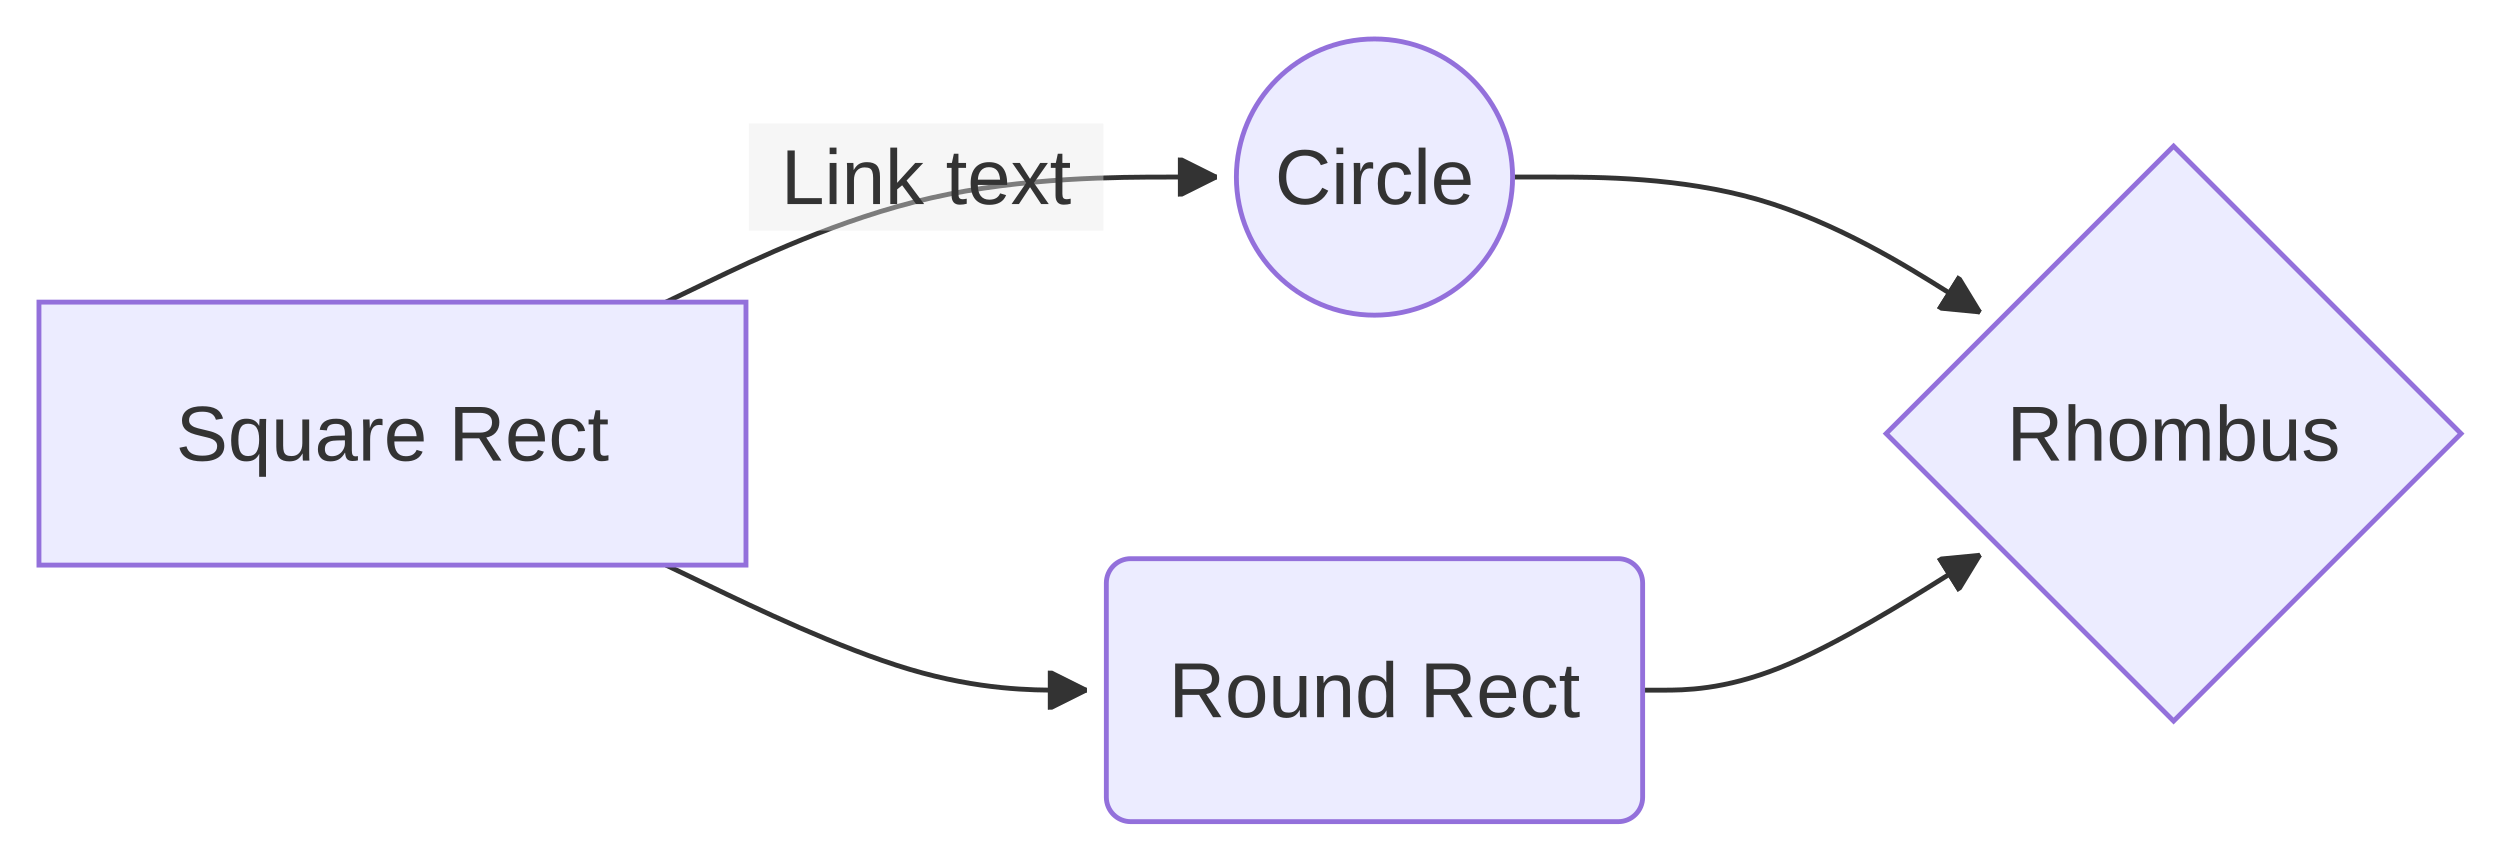
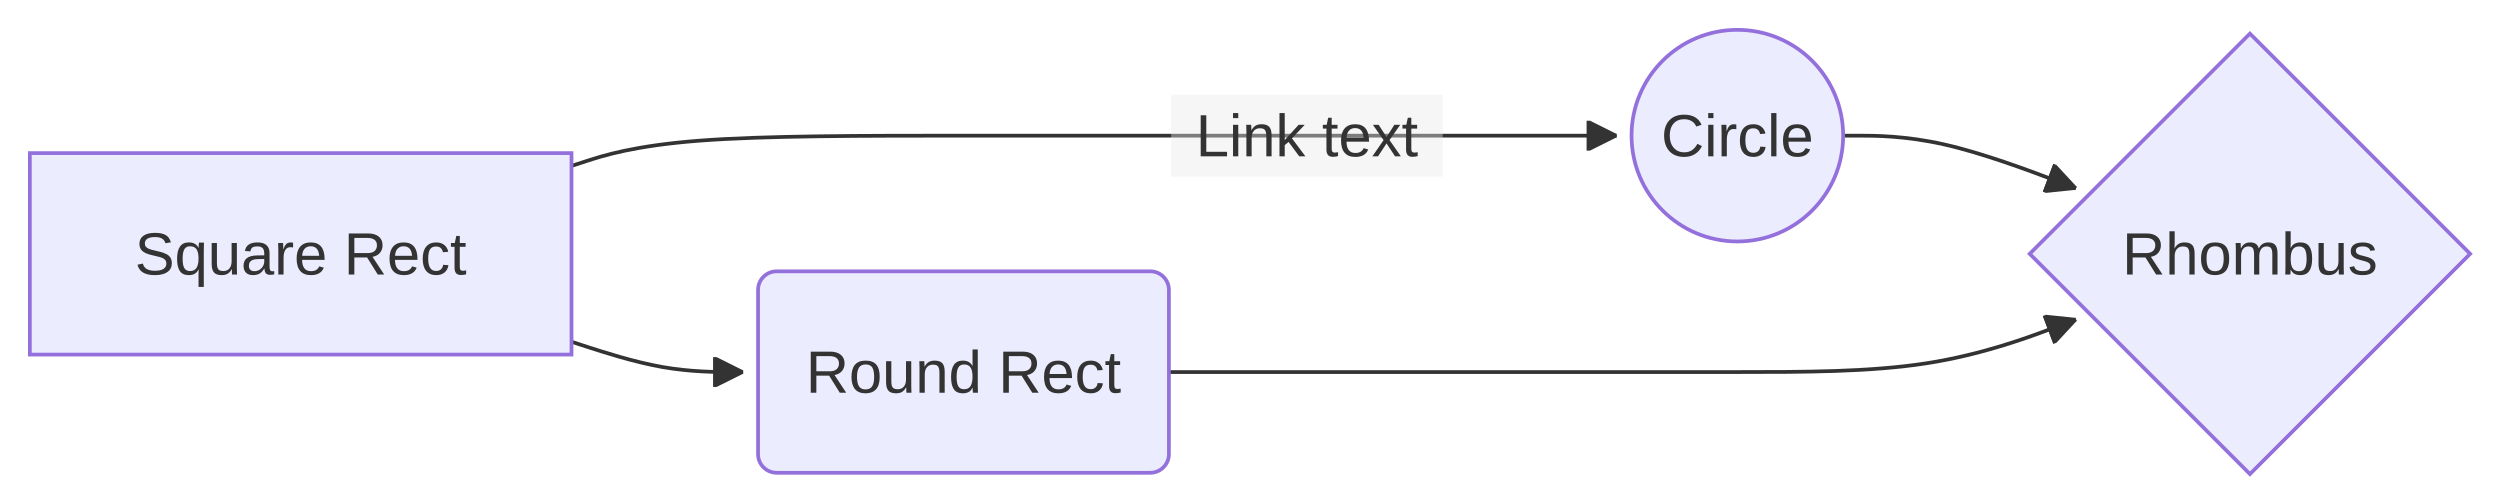
- <svg xmlns="http://www.w3.org/2000/svg" width="513.359" height="176.719" viewBox="-8 -8 513.359 176.719" class="mermaid">
+ <svg xmlns="http://www.w3.org/2000/svg" width="670.078" height="135.066" viewBox="-8 -8 670.078 135.066" class="mermaid">
  <style>
.mermaid{font-family:trebuchet ms, verdana, arial, sans-serif;font-size:16px;fill:#333333;}
.error-icon{fill:#552222;}
.error-text{fill:#552222;stroke:#552222;}
.edge-thickness-normal{stroke-width:1px;}
.edge-thickness-thick{stroke-width:3.5px;}
.edge-pattern-solid{stroke-dasharray:0;}
.edge-thickness-invisible{stroke-width:0;fill:none;}
.edge-pattern-dashed{stroke-dasharray:3;}
.edge-pattern-dotted{stroke-dasharray:2;}
.marker{fill:#333333;stroke:#333333;}
.marker.cross{stroke:#333333;}
svg{font-family:trebuchet ms, verdana, arial, sans-serif;font-size:16px;}
p{margin:0;}
.label{font-family:trebuchet ms, verdana, arial, sans-serif;color:#333333;}
.cluster-label text{fill:#333333;}
.cluster-label span{color:#333333;}
.cluster-label span p{background-color:transparent;}
.label text,span{fill:#333333;color:#333333;}
.node rect,.node circle,.node ellipse,.node polygon,.node path{fill:#ECECFF;stroke:#9370DB;stroke-width:1px;}
.rough-node .label text,.node .label text,.image-shape .label,.icon-shape .label{text-anchor:middle;}
.node .katex path{fill:#000;stroke:#000;stroke-width:1px;}
.rough-node .label,.node .label,.image-shape .label,.icon-shape .label{text-align:center;}
.node.clickable{cursor:pointer;}
.root .anchor path{fill:#333333!important;stroke-width:0;stroke:#333333;}
.arrowheadPath{fill:#333333;}
.edgePath .path{stroke:#333333;stroke-width:2.0px;}
.flowchart-link{stroke:#333333;fill:none;}
.edgeLabel{background-color:rgba(232, 232, 232, 0.8);text-align:center;}
.edgeLabel p{background-color:rgba(232, 232, 232, 0.8);}
.edgeLabel rect{opacity:0.5;background-color:rgba(232, 232, 232, 0.8);fill:rgba(232, 232, 232, 0.8);}
.labelBkg{background-color:rgba(232, 232, 232, 0.5);}
.cluster rect{fill:#ffffde;stroke:#aaaa33;stroke-width:1px;}
.cluster text{fill:#333333;}
.cluster span{color:#333333;}
.flowchartTitleText{text-anchor:middle;font-size:18px;fill:#333333;}
rect.text{fill:none;stroke-width:0;}

  </style>
  <defs>
    <marker id="arrow_point" viewBox="0 0 10 10" refX="10" refY="5" markerWidth="8" markerHeight="8" orient="auto" markerUnits="userSpaceOnUse">
      <path d="M 0 0 L 10 5 L 0 10 z" class="marker" />
    </marker>
    <marker id="arrow_point_start" viewBox="0 0 10 10" refX="4.5" refY="5" markerWidth="8" markerHeight="8" orient="auto" markerUnits="userSpaceOnUse">
      <path d="M 0 5 L 10 10 L 10 0 z" class="marker" />
    </marker>
    <marker id="arrow_cross" viewBox="0 0 11 11" refX="12" refY="5.2" markerWidth="11" markerHeight="11" orient="auto" markerUnits="userSpaceOnUse">
      <path d="M 1 1 L 10 10 M 10 1 L 1 10" class="marker cross" fill="none" stroke-width="2" />
    </marker>
    <marker id="arrow_cross_start" viewBox="0 0 11 11" refX="-1" refY="5.2" markerWidth="11" markerHeight="11" orient="auto" markerUnits="userSpaceOnUse">
      <path d="M 1 1 L 10 10 M 10 1 L 1 10" class="marker cross" fill="none" stroke-width="2" />
    </marker>
    <marker id="arrow_circle" viewBox="0 0 10 10" refX="11" refY="5" markerWidth="11" markerHeight="11" orient="auto" markerUnits="userSpaceOnUse">
      <circle cx="5" cy="5" r="5" class="marker" />
    </marker>
    <marker id="arrow_circle_start" viewBox="0 0 10 10" refX="-1" refY="5" markerWidth="11" markerHeight="11" orient="auto" markerUnits="userSpaceOnUse">
      <circle cx="5" cy="5" r="5" class="marker" />
    </marker>
  </defs>
  <g class="root">
    <g class="clusters">

    </g>
    <g class="edgePaths">
      <g class="edge" id="edge-L-A-B-0">
-         <path d="M128.758,54.039L137.662,49.759C146.565,45.479,164.372,36.919,183.227,32.639C202.081,28.359,221.982,28.359,231.932,28.359L241.883,28.359" class="edge-thickness-normal edge-pattern-solid edge-thickness-normal edge-pattern-solid flowchart-link" marker-end="url(#arrow_point)" />
+         <path d="M145.18,36.475L149.346,35.122C153.513,33.77,161.846,31.065,179.357,29.712C196.867,28.359,223.555,28.359,252.242,28.359C280.93,28.359,311.617,28.359,333.128,28.359C354.638,28.359,366.971,28.359,377.305,28.359C387.638,28.359,395.971,28.359,403.638,28.359C411.305,28.359,418.305,28.359,421.805,28.359L425.305,28.359" class="edge-thickness-normal edge-pattern-solid edge-thickness-normal edge-pattern-solid flowchart-link" marker-end="url(#arrow_point)" />
      </g>
      <g class="edge" id="edge-L-A-C-0">
-         <path d="M128.758,108.039L137.662,112.319C146.565,116.599,164.372,125.159,178.776,129.439C193.18,133.719,204.18,133.719,209.68,133.719L215.18,133.719" class="edge-thickness-normal edge-pattern-solid edge-thickness-normal edge-pattern-solid flowchart-link" marker-end="url(#arrow_point)" />
+         <path d="M145.18,83.603L149.346,84.956C153.513,86.308,161.846,89.014,169.513,90.366C177.18,91.719,184.18,91.719,187.68,91.719L191.18,91.719" class="edge-thickness-normal edge-pattern-solid edge-thickness-normal edge-pattern-solid flowchart-link" marker-end="url(#arrow_point)" />
      </g>
      <g class="edge" id="edge-L-B-D-0">
-         <path d="M302.602,28.359L311.219,28.359C319.836,28.359,337.07,28.359,353.08,32.994C369.09,37.629,383.876,46.899,391.269,51.534L398.662,56.168" class="edge-thickness-normal edge-pattern-solid edge-thickness-normal edge-pattern-solid flowchart-link" marker-end="url(#arrow_point)" />
+         <path d="M486.023,28.359L490.19,28.359C494.357,28.359,502.69,28.359,513.093,30.711C523.496,33.062,535.969,37.764,542.205,40.116L548.442,42.467" class="edge-thickness-normal edge-pattern-solid edge-thickness-normal edge-pattern-solid flowchart-link" marker-end="url(#arrow_point)" />
      </g>
      <g class="edge" id="edge-L-C-D-0">
-         <path d="M329.305,133.719L333.471,133.719C337.638,133.719,345.971,133.719,357.531,129.084C369.09,124.449,383.876,115.179,391.269,110.545L398.662,105.91" class="edge-thickness-normal edge-pattern-solid edge-thickness-normal edge-pattern-solid flowchart-link" marker-end="url(#arrow_point)" />
+         <path d="M305.305,91.719L311.471,91.719C317.638,91.719,329.971,91.719,342.305,91.719C354.638,91.719,366.971,91.719,377.305,91.719C387.638,91.719,395.971,91.719,409.031,91.719C422.091,91.719,439.878,91.719,457.664,91.719C475.451,91.719,493.237,91.719,508.367,89.368C523.496,87.016,535.969,82.314,542.205,79.963L548.442,77.611" class="edge-thickness-normal edge-pattern-solid edge-thickness-normal edge-pattern-solid flowchart-link" marker-end="url(#arrow_point)" />
      </g>
    </g>
    <g class="edgeLabels">
      <g class="edgeLabel" id="edge-label-L-A-B-0">
-         <rect x="145.78" y="17.359" width="72.8" height="22" class="edge-label-bg" />
-         <text x="182.18" y="28.359" class="edge-label" text-anchor="middle" dominant-baseline="central">Link text</text>
+         <rect x="305.905" y="17.359" width="72.8" height="22" class="edge-label-bg" />
+         <text x="342.305" y="28.359" class="edge-label" text-anchor="middle" dominant-baseline="central">Link text</text>
      </g>
    </g>
    <g class="nodes">
      <g class="node default" id="node-A">
-         <rect x="0" y="54.039" width="145.18" height="54" />
-         <text x="72.59" y="81.039" class="label" text-anchor="middle" dominant-baseline="central">Square Rect</text>
+         <rect x="0" y="33.039" width="145.18" height="54" />
+         <text x="72.59" y="60.039" class="label" text-anchor="middle" dominant-baseline="central">Square Rect</text>
      </g>
      <g class="node default" id="node-B">
-         <circle cx="274.242" cy="28.359" r="28.359" />
-         <text x="274.242" y="28.359" class="label" text-anchor="middle" dominant-baseline="central">Circle</text>
+         <circle cx="457.664" cy="28.359" r="28.359" />
+         <text x="457.664" y="28.359" class="label" text-anchor="middle" dominant-baseline="central">Circle</text>
      </g>
      <g class="node default" id="node-C">
-         <path d="M 224.18 106.719 H 324.305 A 5 5 0 0 1 329.305 111.719 V 155.719 A 5 5 0 0 1 324.305 160.719 H 224.18 A 5 5 0 0 1 219.18 155.719 V 111.719 A 5 5 0 0 1 224.18 106.719 Z" />
-         <text x="274.242" y="133.719" class="label" text-anchor="middle" dominant-baseline="central">Round Rect</text>
+         <path d="M 200.18 64.719 H 300.305 A 5 5 0 0 1 305.305 69.719 V 113.719 A 5 5 0 0 1 300.305 118.719 H 200.18 A 5 5 0 0 1 195.18 113.719 V 69.719 A 5 5 0 0 1 200.18 64.719 Z" />
+         <text x="250.242" y="91.719" class="label" text-anchor="middle" dominant-baseline="central">Round Rect</text>
      </g>
      <g class="node default" id="node-D">
-         <polygon points="438.332,22.012 497.359,81.039 438.332,140.066 379.305,81.039" />
-         <text x="438.332" y="81.039" class="label" text-anchor="middle" dominant-baseline="central">Rhombus</text>
+         <polygon points="595.051,1.012 654.078,60.039 595.051,119.066 536.023,60.039" />
+         <text x="595.051" y="60.039" class="label" text-anchor="middle" dominant-baseline="central">Rhombus</text>
      </g>
    </g>
  </g>
</svg>
